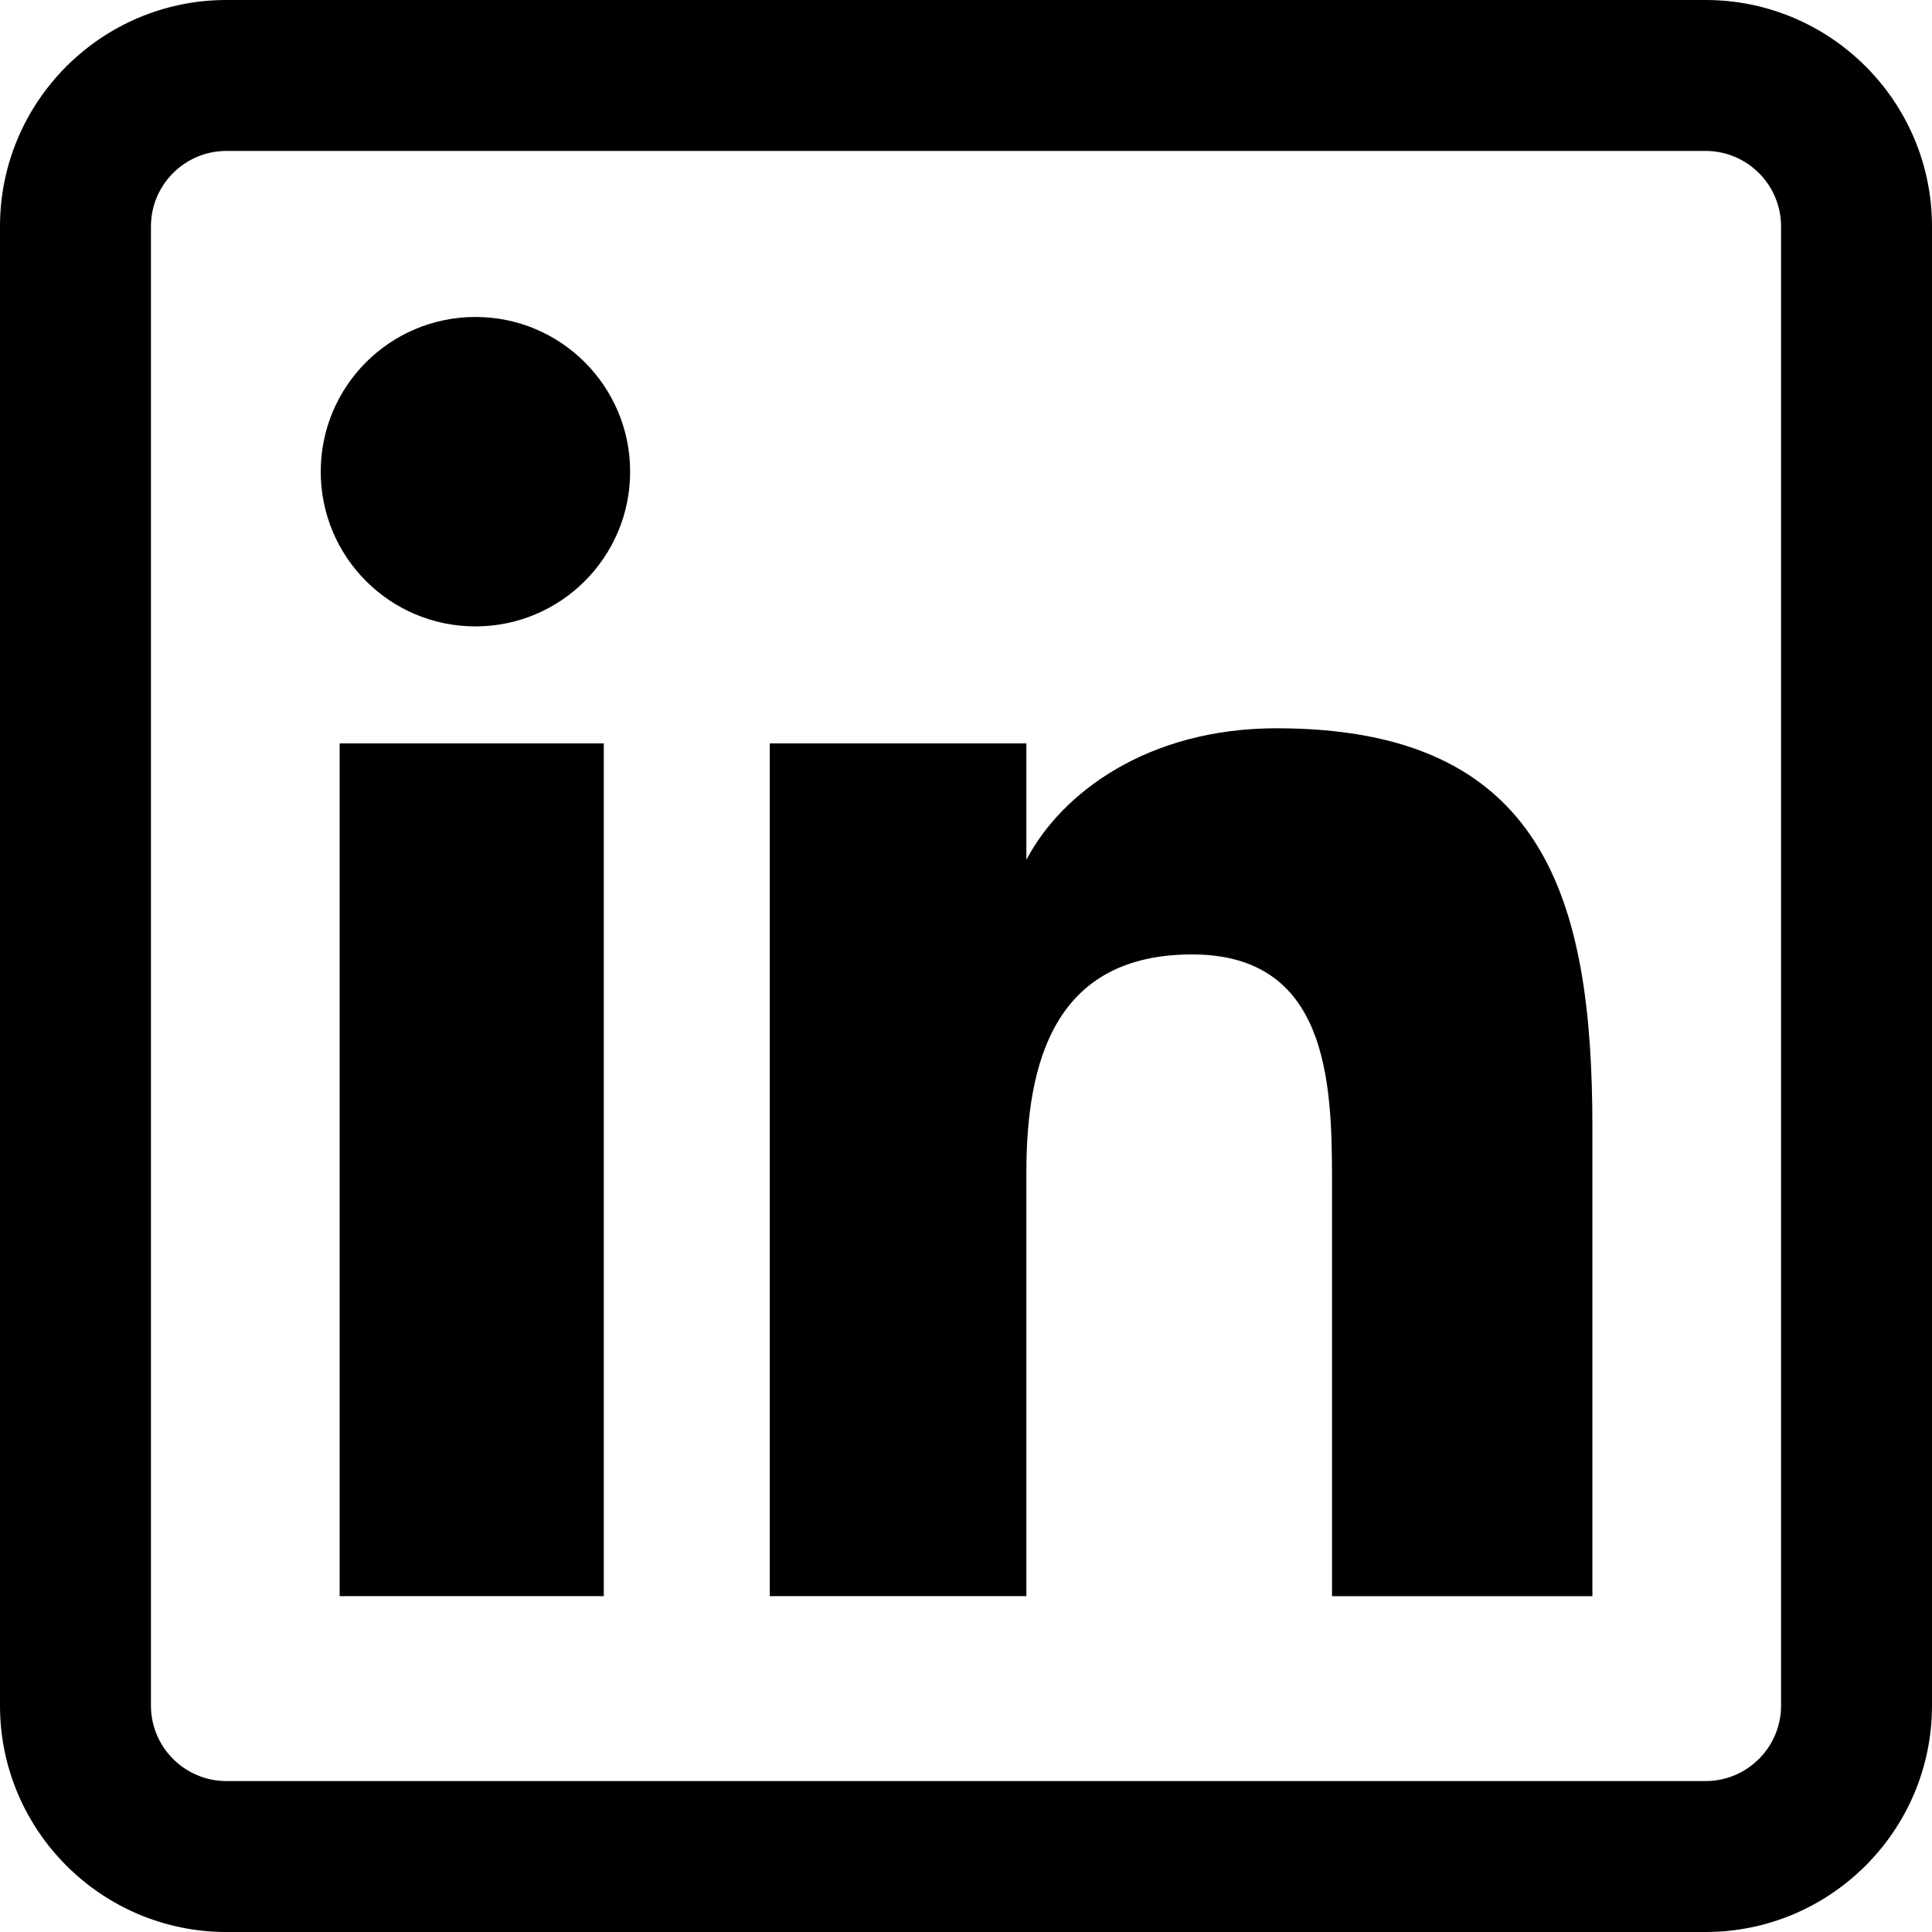
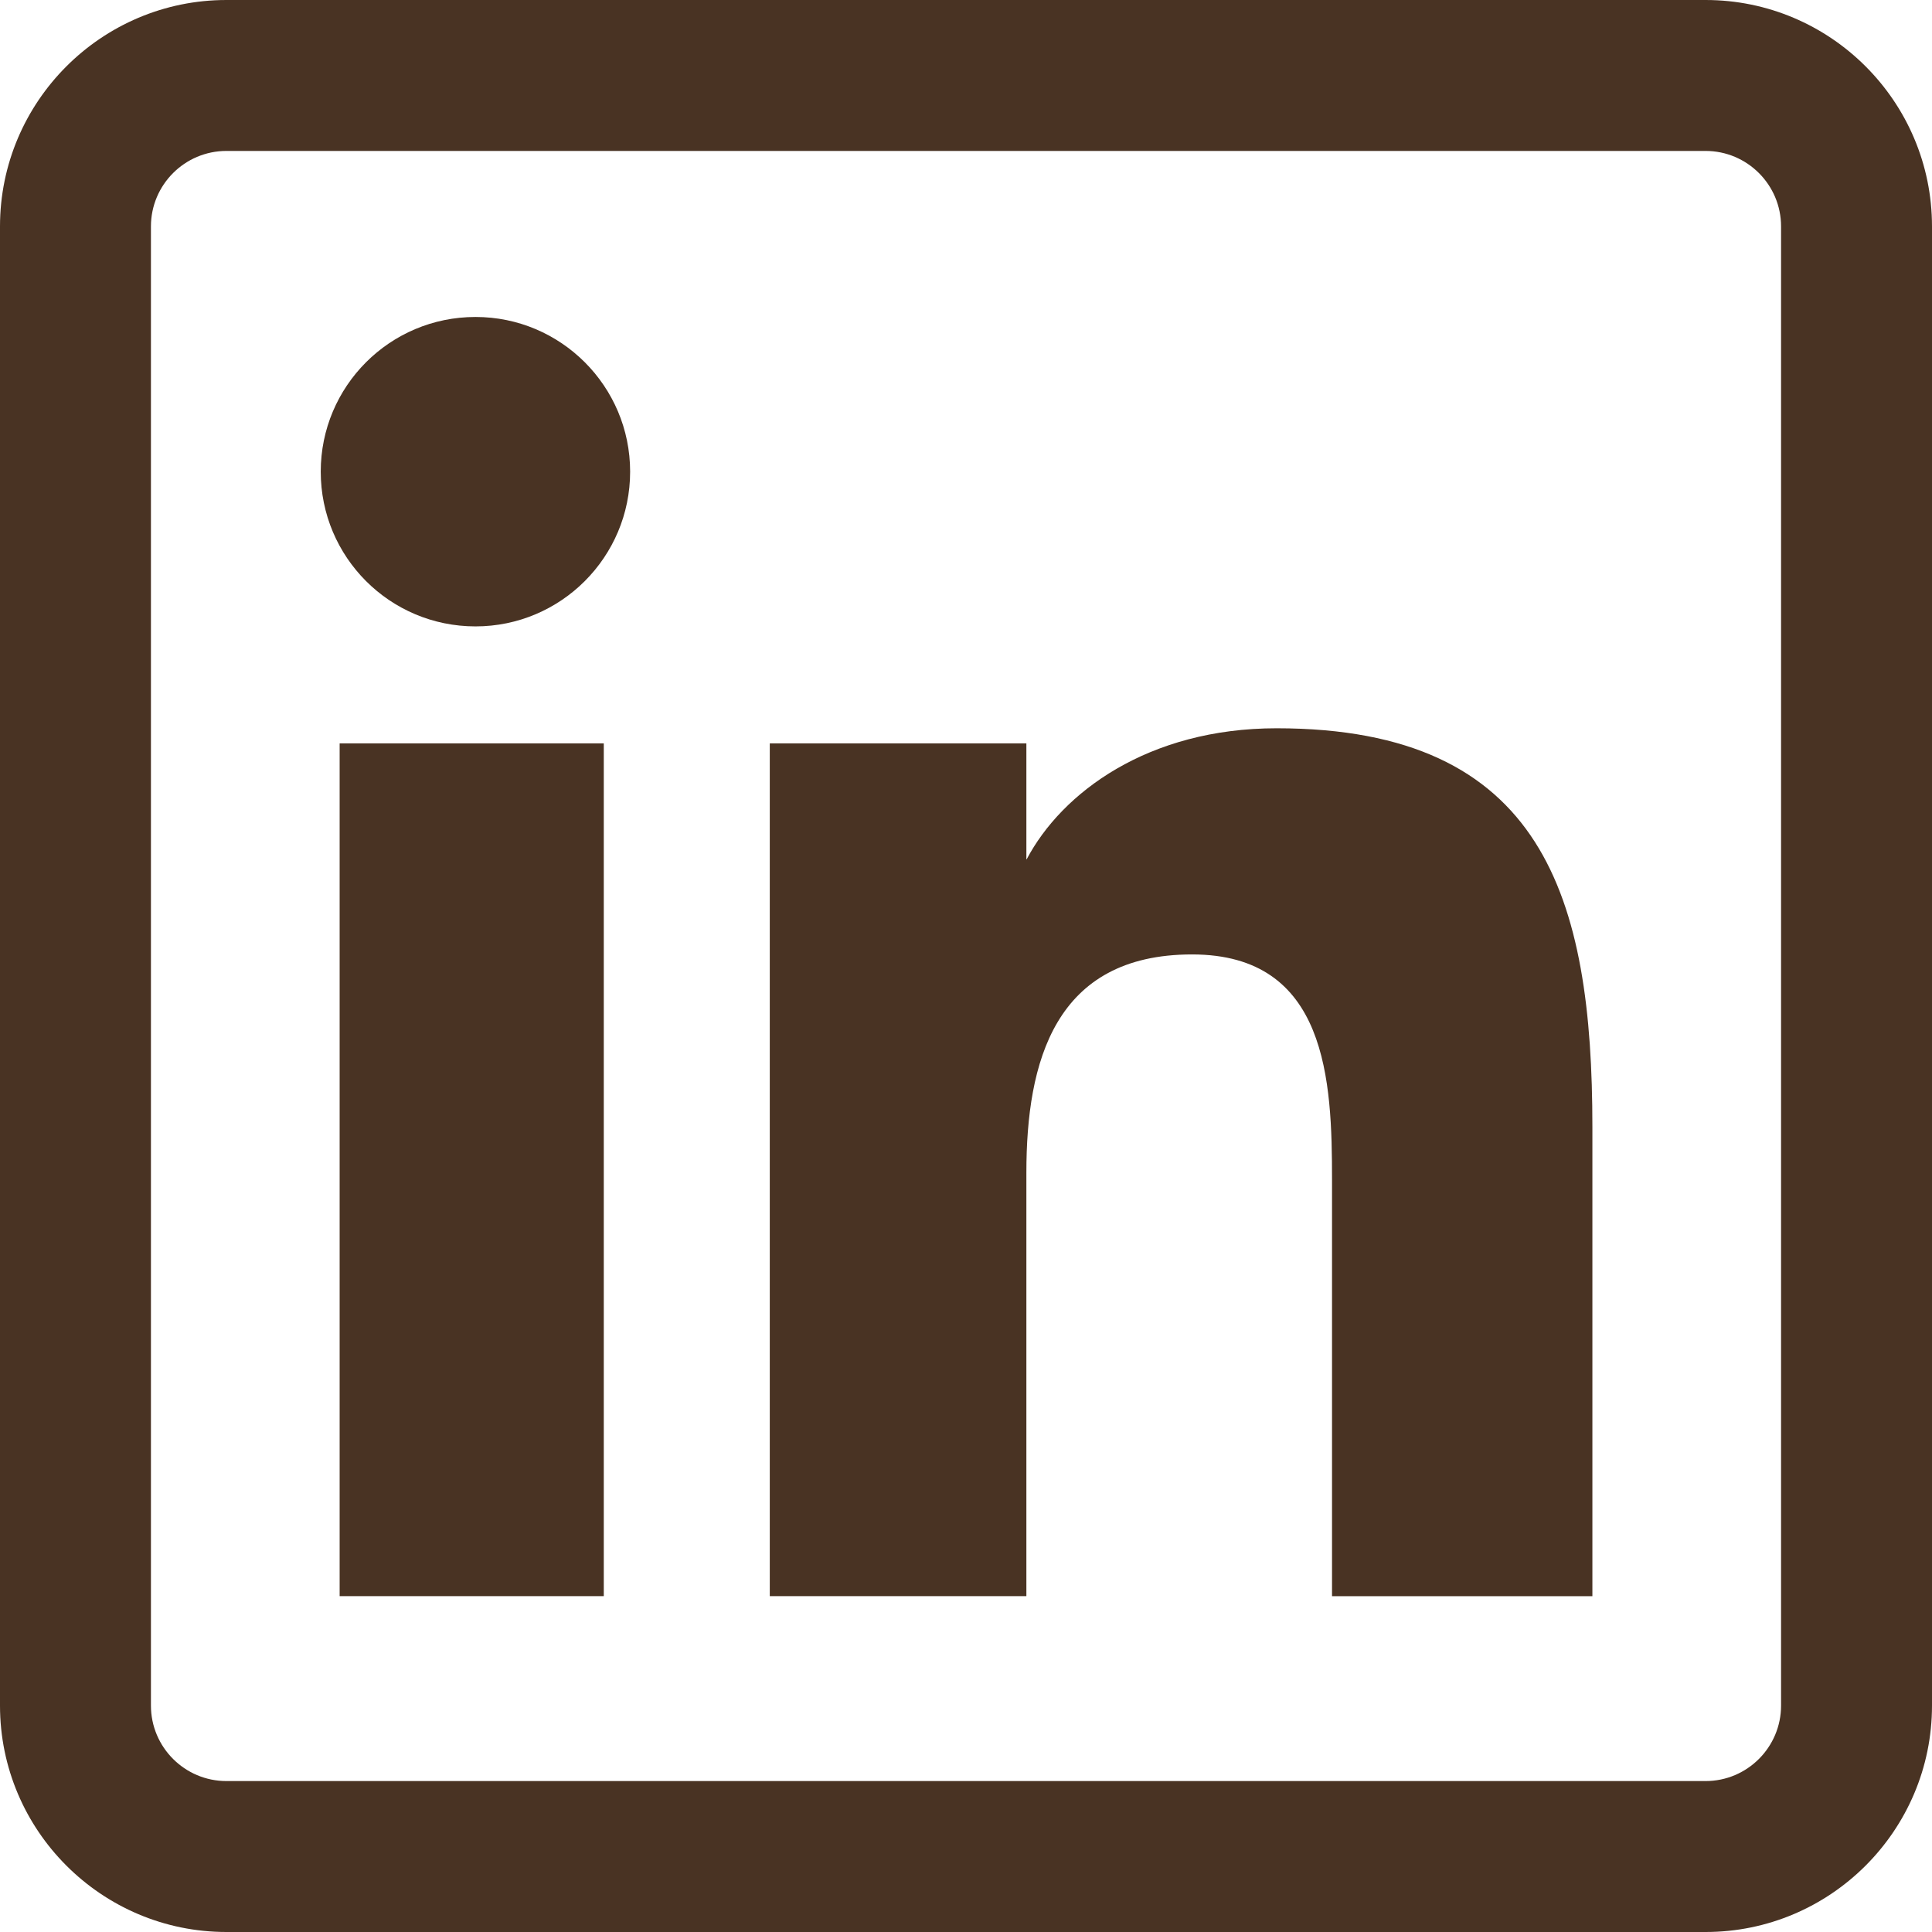
- <svg xmlns="http://www.w3.org/2000/svg" height="512pt" viewBox="0 0 512 512" width="512pt">
-   <path d="m160.008 423h-70v-226h70zm6.984-298.004c0-22.629-18.359-40.996-40.977-40.996-22.703 0-41.016 18.367-41.016 40.996 0 22.637 18.312 41.004 41.016 41.004 22.617 0 40.977-18.367 40.977-41.004zm255.008 173.668c0-60.668-12.816-105.664-83.688-105.664-34.055 0-56.914 17.031-66.246 34.742h-.066v-30.742h-68v226h68v-112.211c0-29.387 7.48-57.855 43.906-57.855 35.93 0 37.094 33.605 37.094 59.723v110.344h69zm90 153.336v-392c0-33.086-26.914-60-60-60h-392c-33.086 0-60 26.914-60 60v392c0 33.086 26.914 60 60 60h392c33.086 0 60-26.914 60-60zm-60-412c11.027 0 20 8.973 20 20v392c0 11.027-8.973 20-20 20h-392c-11.027 0-20-8.973-20-20v-392c0-11.027 8.973-20 20-20zm0 0" />
+ <svg xmlns="http://www.w3.org/2000/svg" version="1.1" width="512" height="512" x="0" y="0" viewBox="0 0 512 512" style="enable-background:new 0 0 512 512" xml:space="preserve">
+   <g>
+     <path d="m160.008 423h-70v-226h70zm6.984-298.004c0-22.629-18.359-40.996-40.977-40.996-22.703 0-41.016 18.367-41.016 40.996 0 22.637 18.312 41.004 41.016 41.004 22.617 0 40.977-18.367 40.977-41.004zm255.008 173.668c0-60.668-12.816-105.664-83.688-105.664-34.055 0-56.914 17.031-66.246 34.742h-.066v-30.742h-68v226h68v-112.211c0-29.387 7.48-57.855 43.906-57.855 35.93 0 37.094 33.605 37.094 59.723v110.344h69zm90 153.336v-392c0-33.086-26.914-60-60-60h-392c-33.086 0-60 26.914-60 60v392c0 33.086 26.914 60 60 60h392c33.086 0 60-26.914 60-60zm-60-412c11.027 0 20 8.973 20 20v392c0 11.027-8.973 20-20 20h-392c-11.027 0-20-8.973-20-20v-392c0-11.027 8.973-20 20-20zm0 0" fill="#493323" data-original="#000000" style="" />
+   </g>
</svg>
